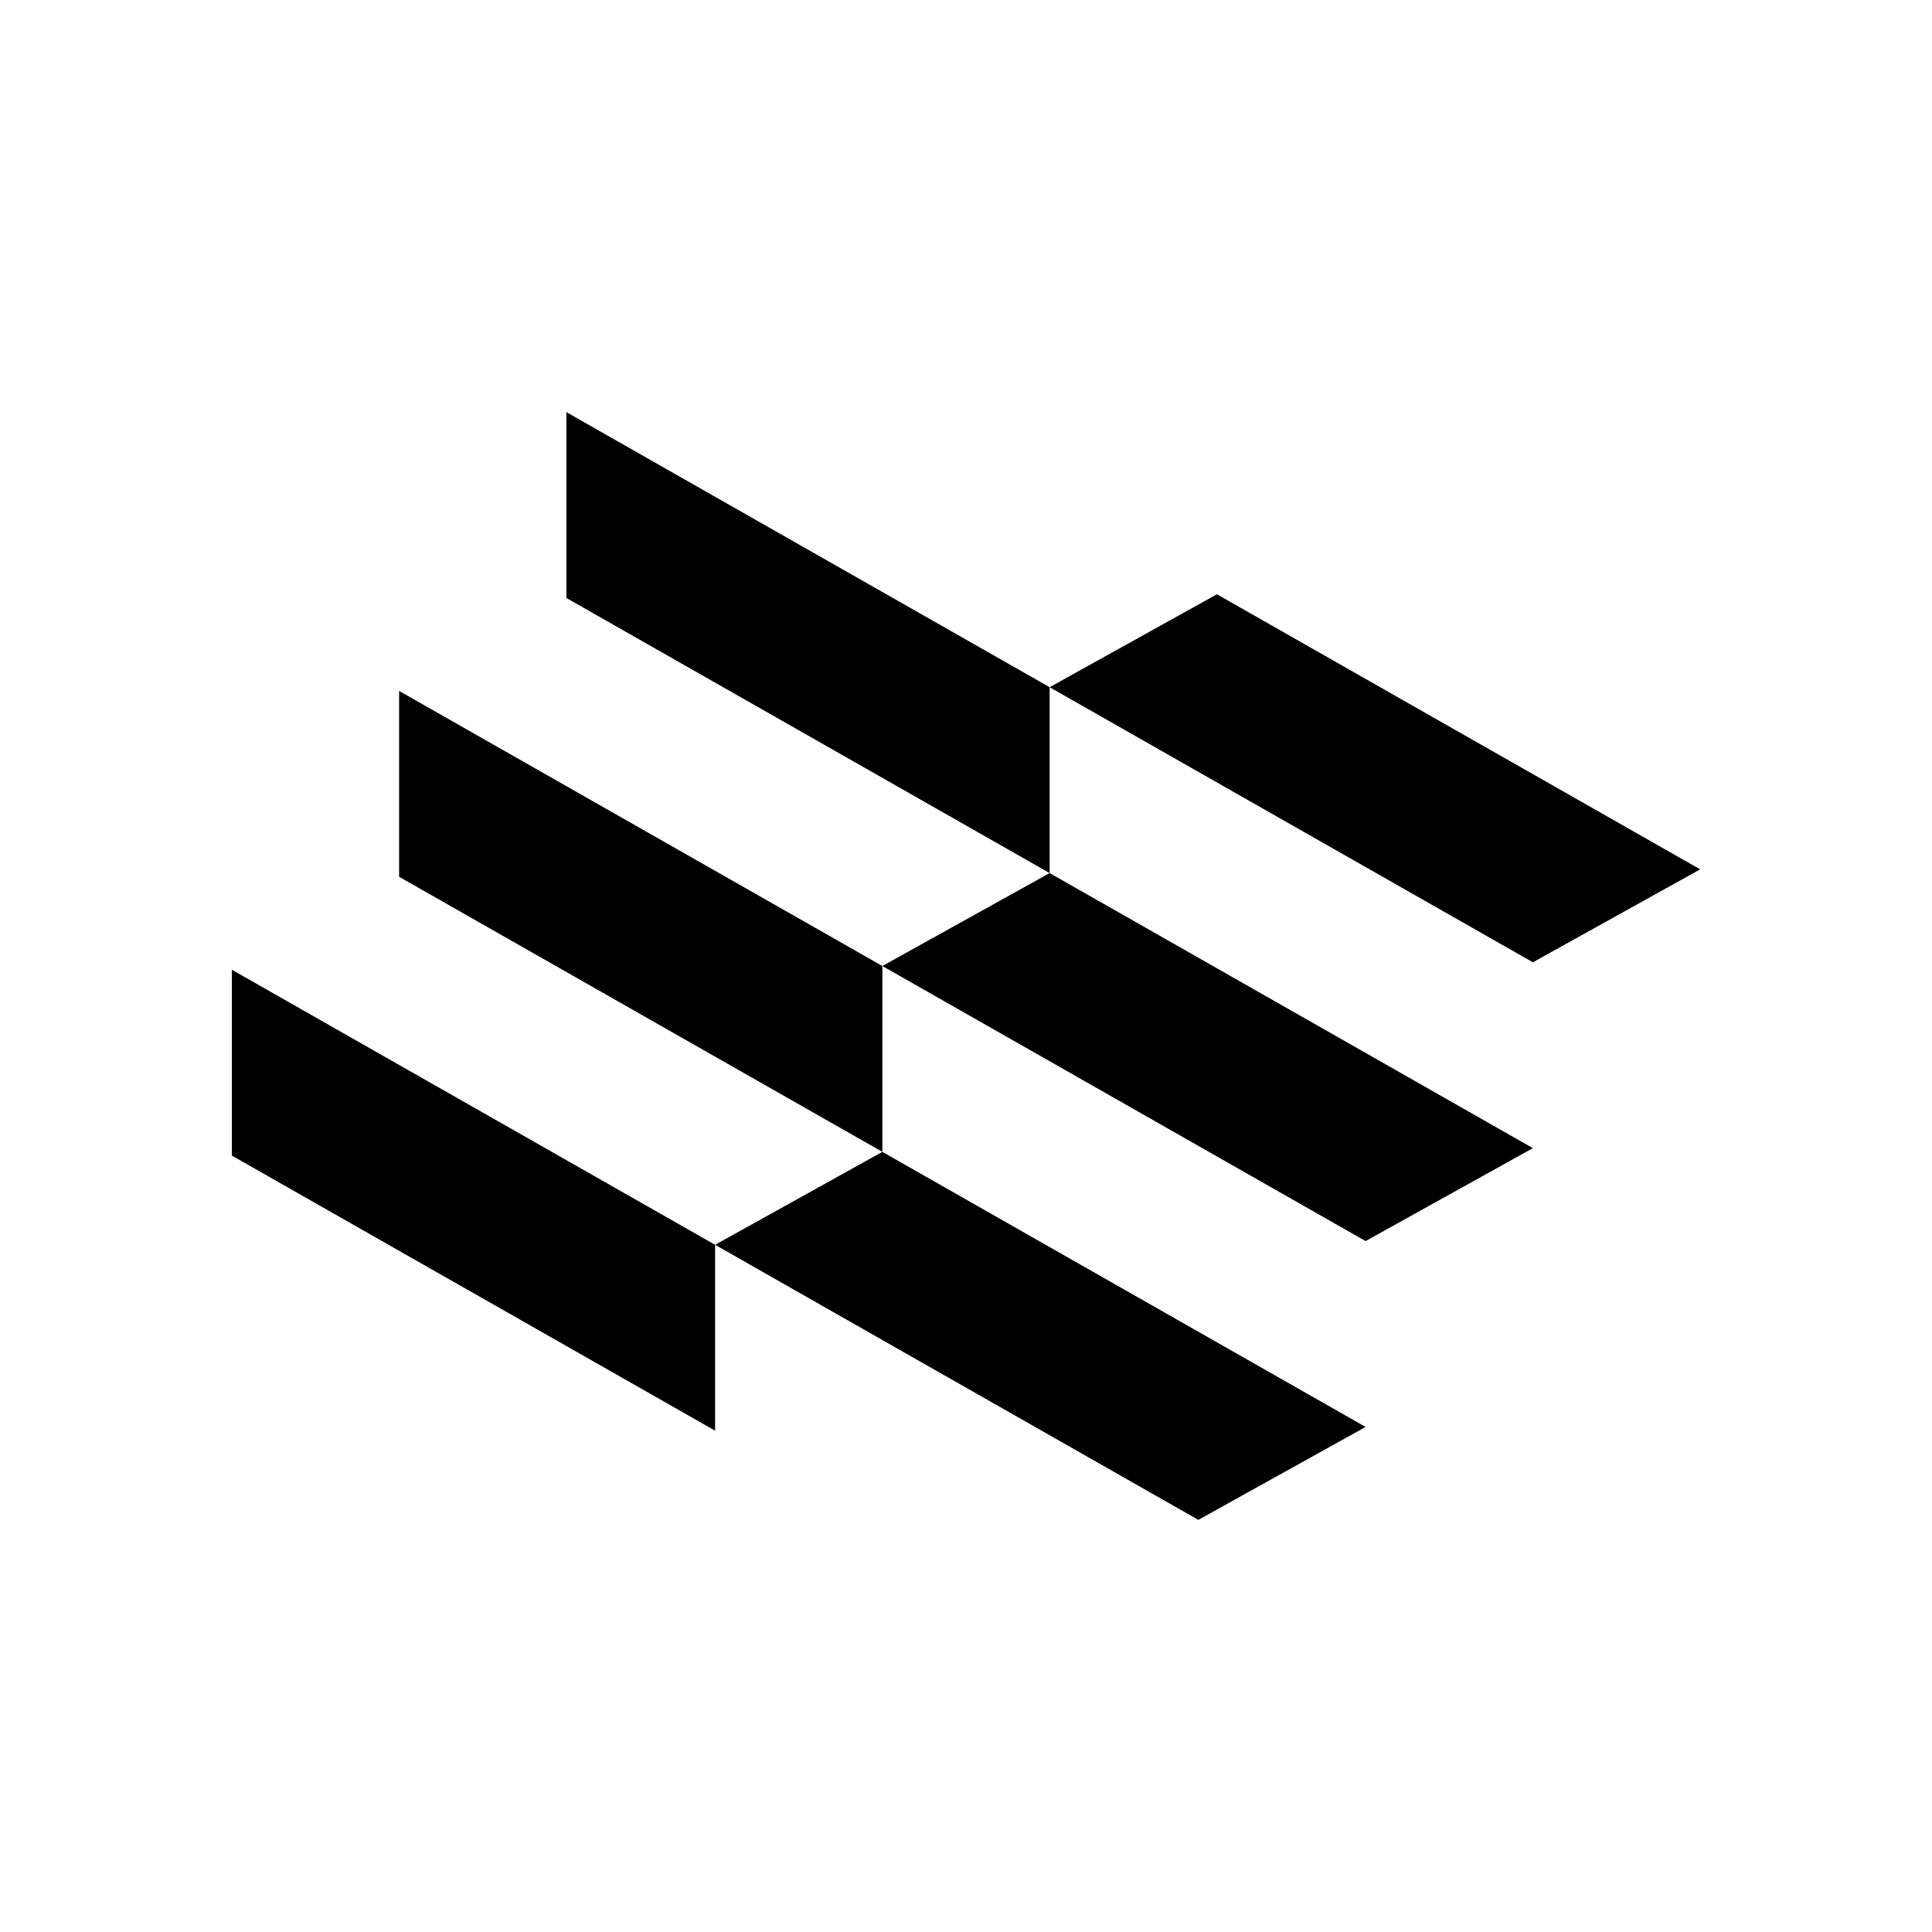
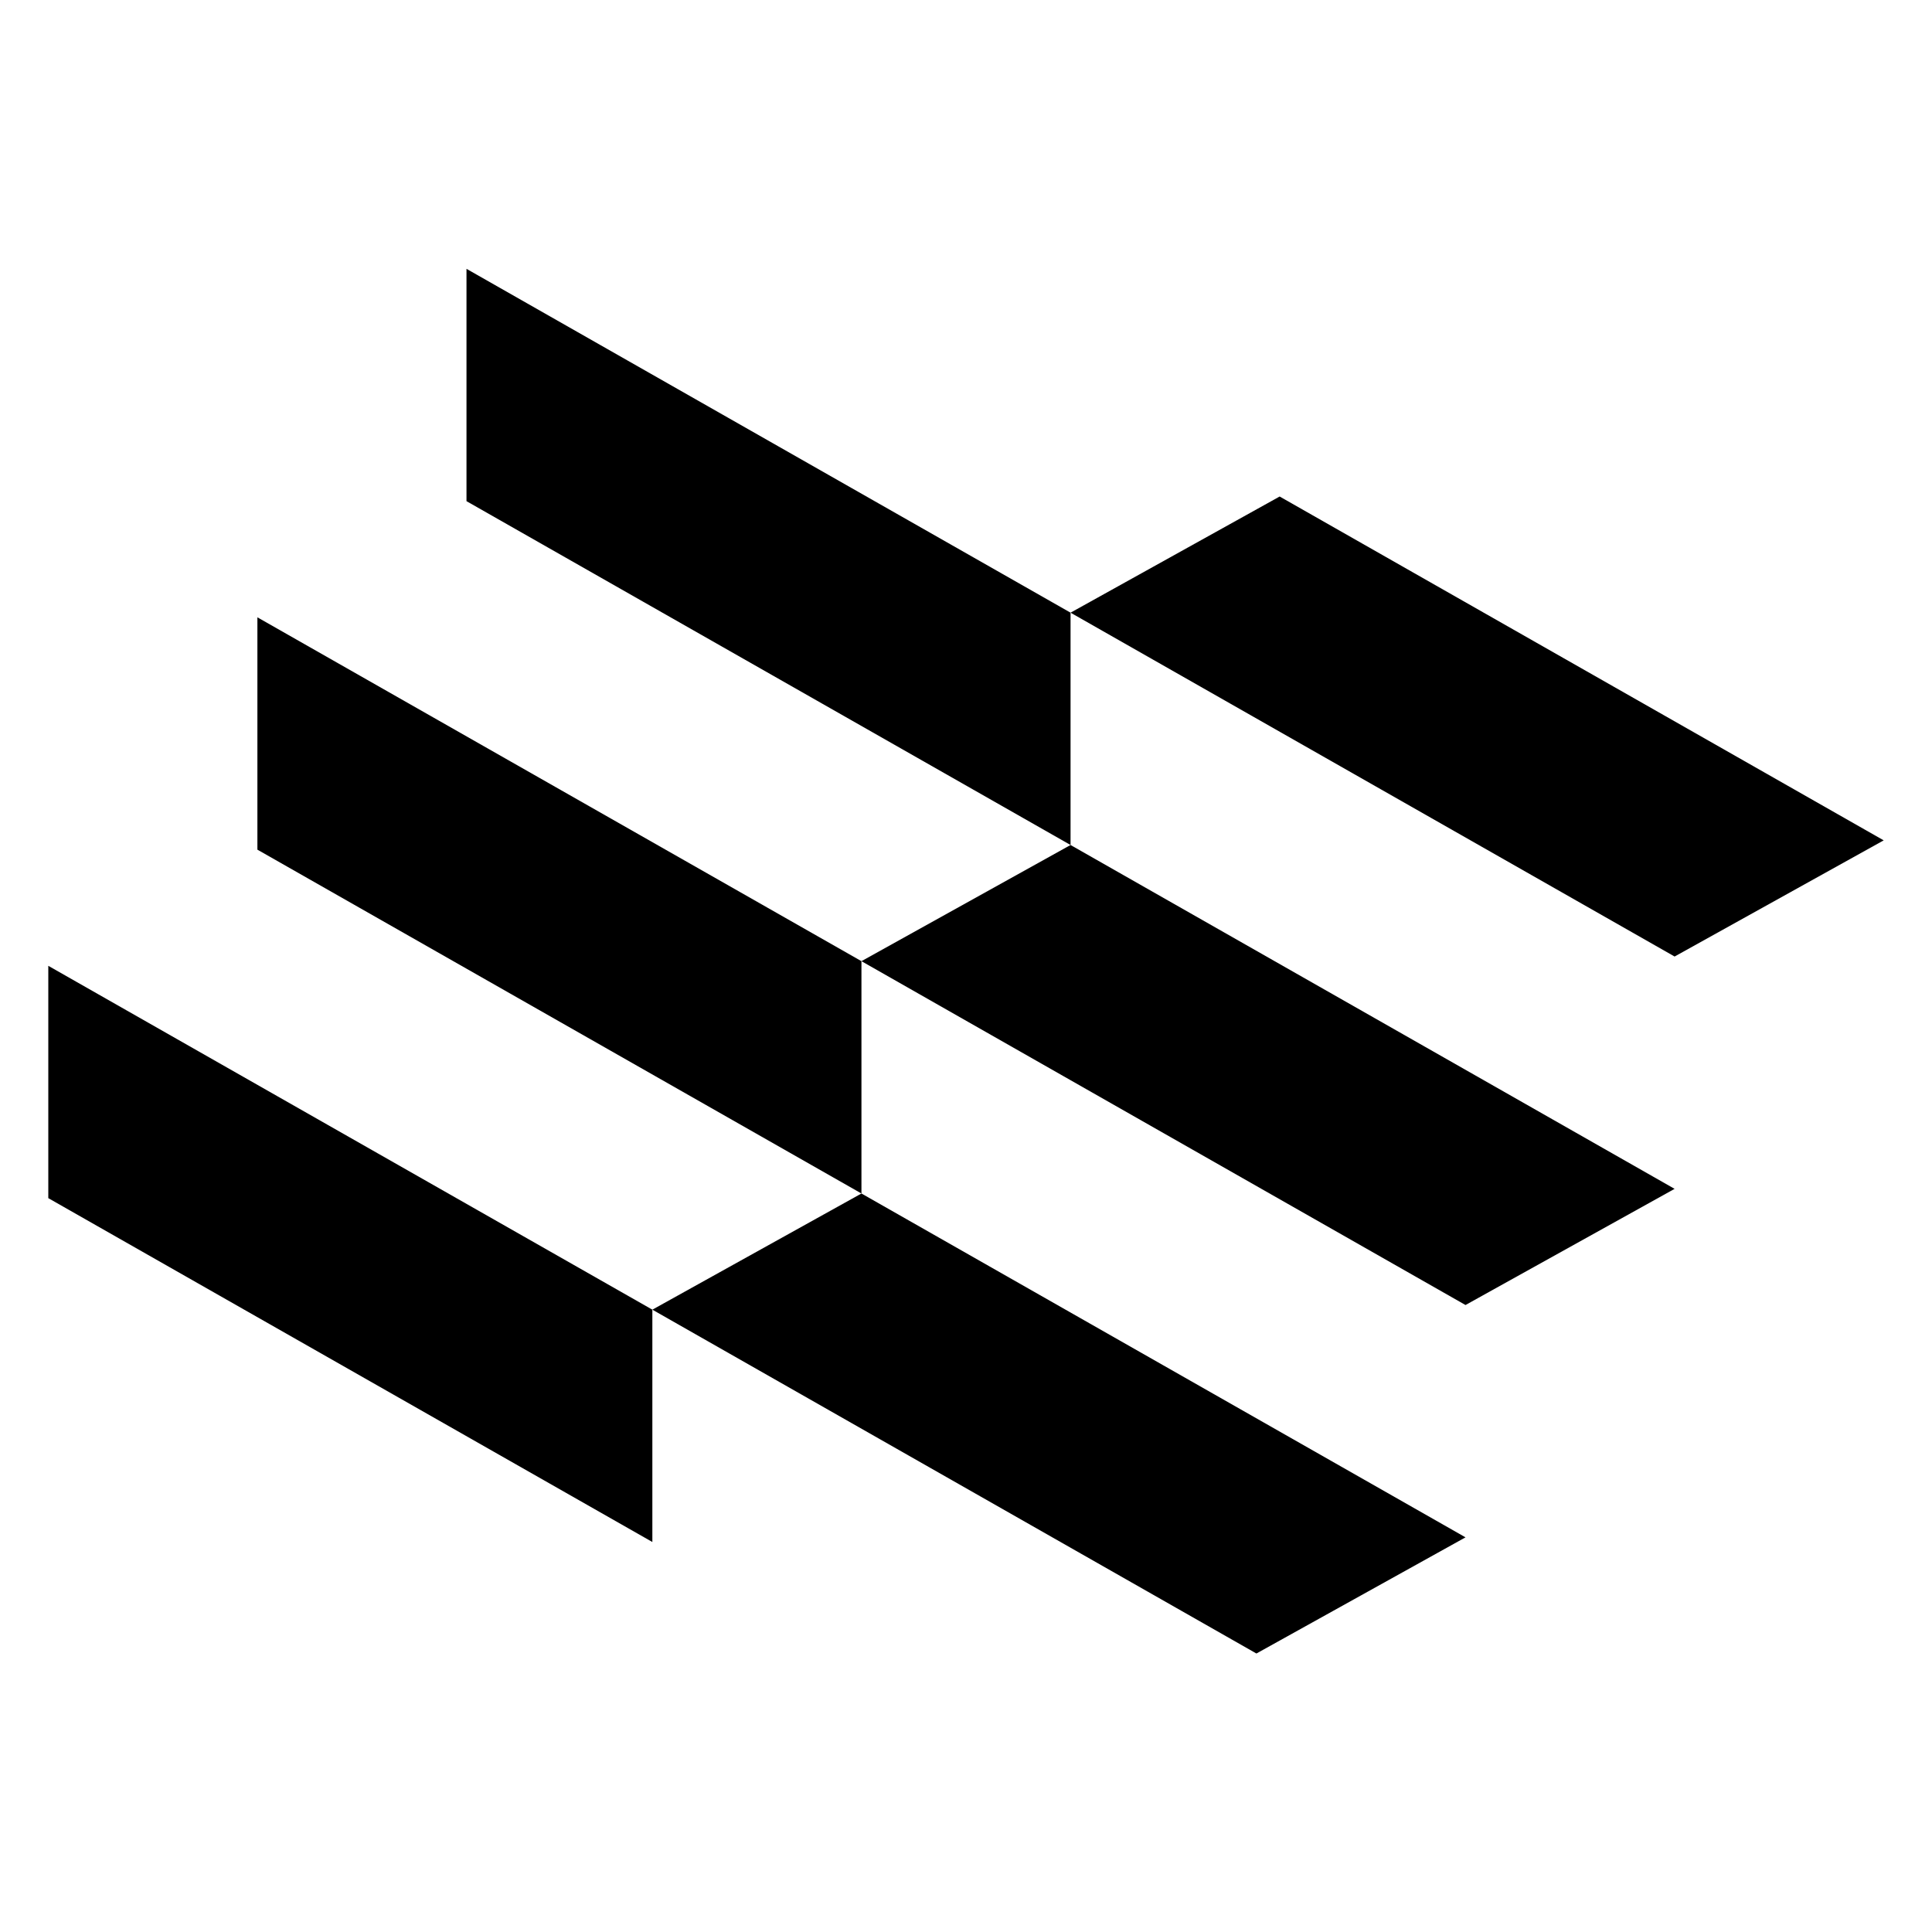
- <svg xmlns="http://www.w3.org/2000/svg" version="1.1" width="500" height="500">
-   <svg id="SvgjsSvg1019" viewBox="0 0 500 500">
-     <polygon points="440 224.987 314.937 153.797 271.646 177.848 396.709 249.038 440 224.987" />
-     <polygon points="396.709 297.139 271.646 225.949 228.354 250 353.418 321.19 396.709 297.139" />
-     <polygon points="228.354 298.101 353.418 369.291 310.127 393.342 185.063 322.152 228.354 298.101" />
-     <polygon points="146.582 106.658 146.582 154.759 271.646 225.949 271.646 177.848 146.582 106.658" />
-     <polygon points="103.291 178.81 103.291 226.911 228.354 298.101 228.354 250 103.291 178.81" />
-     <polygon points="60 250.962 60 299.063 185.063 370.253 185.063 322.152 60 250.962" />
+ <svg xmlns="http://www.w3.org/2000/svg" version="1.1" width="400" height="400">
+   <svg width="400" height="400" viewBox="0 0 400 400" fill="none">
+     <path d="M390 173.987L264.937 102.797L221.646 126.848L346.709 198.038L390 173.987Z" fill="black" />
+     <path d="M346.709 246.139L221.646 174.949L178.354 199L303.418 270.19L346.709 246.139Z" fill="black" />
+     <path d="M178.354 247.101L303.418 318.291L260.127 342.342L135.063 271.152L178.354 247.101Z" fill="black" />
+     <path d="M96.582 55.658V103.759L221.646 174.949V126.848L96.582 55.658Z" fill="black" />
+     <path d="M53.291 127.81V175.911L178.354 247.101V199L53.291 127.81Z" fill="black" />
+     <path d="M10 199.962V248.063L135.063 319.253V271.152L10 199.962Z" fill="black" />
  </svg>
  <style>@media (prefers-color-scheme: light) { :root { filter: none; } }
- @media (prefers-color-scheme: dark) { :root { filter: none; } }
+ @media (prefers-color-scheme: dark) { :root { filter: invert(100%); } }
</style>
</svg>
